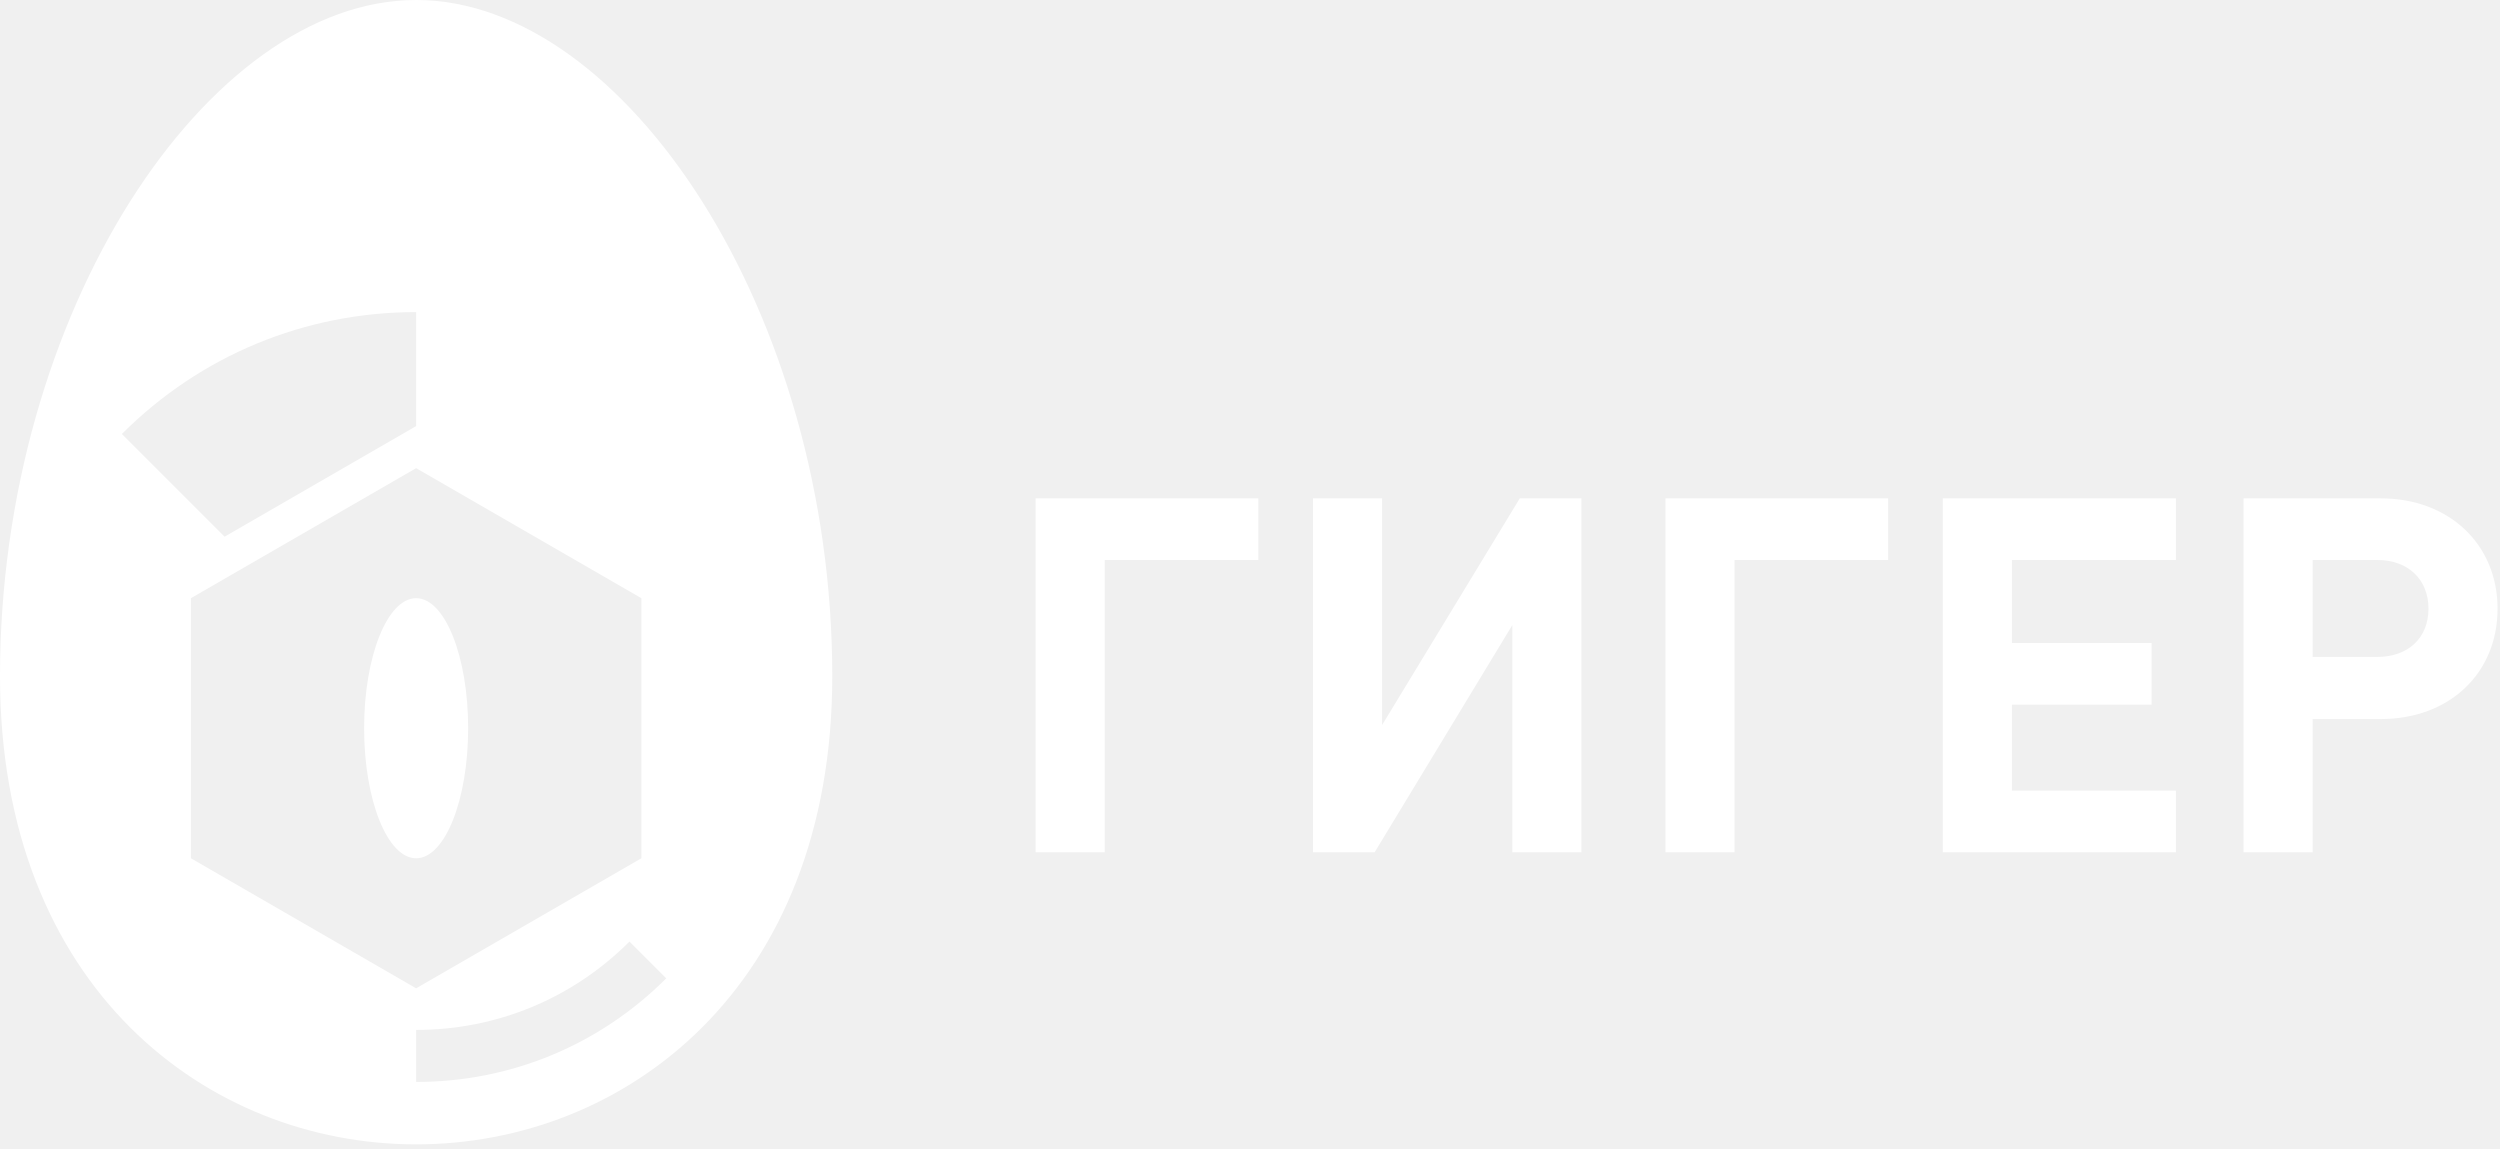
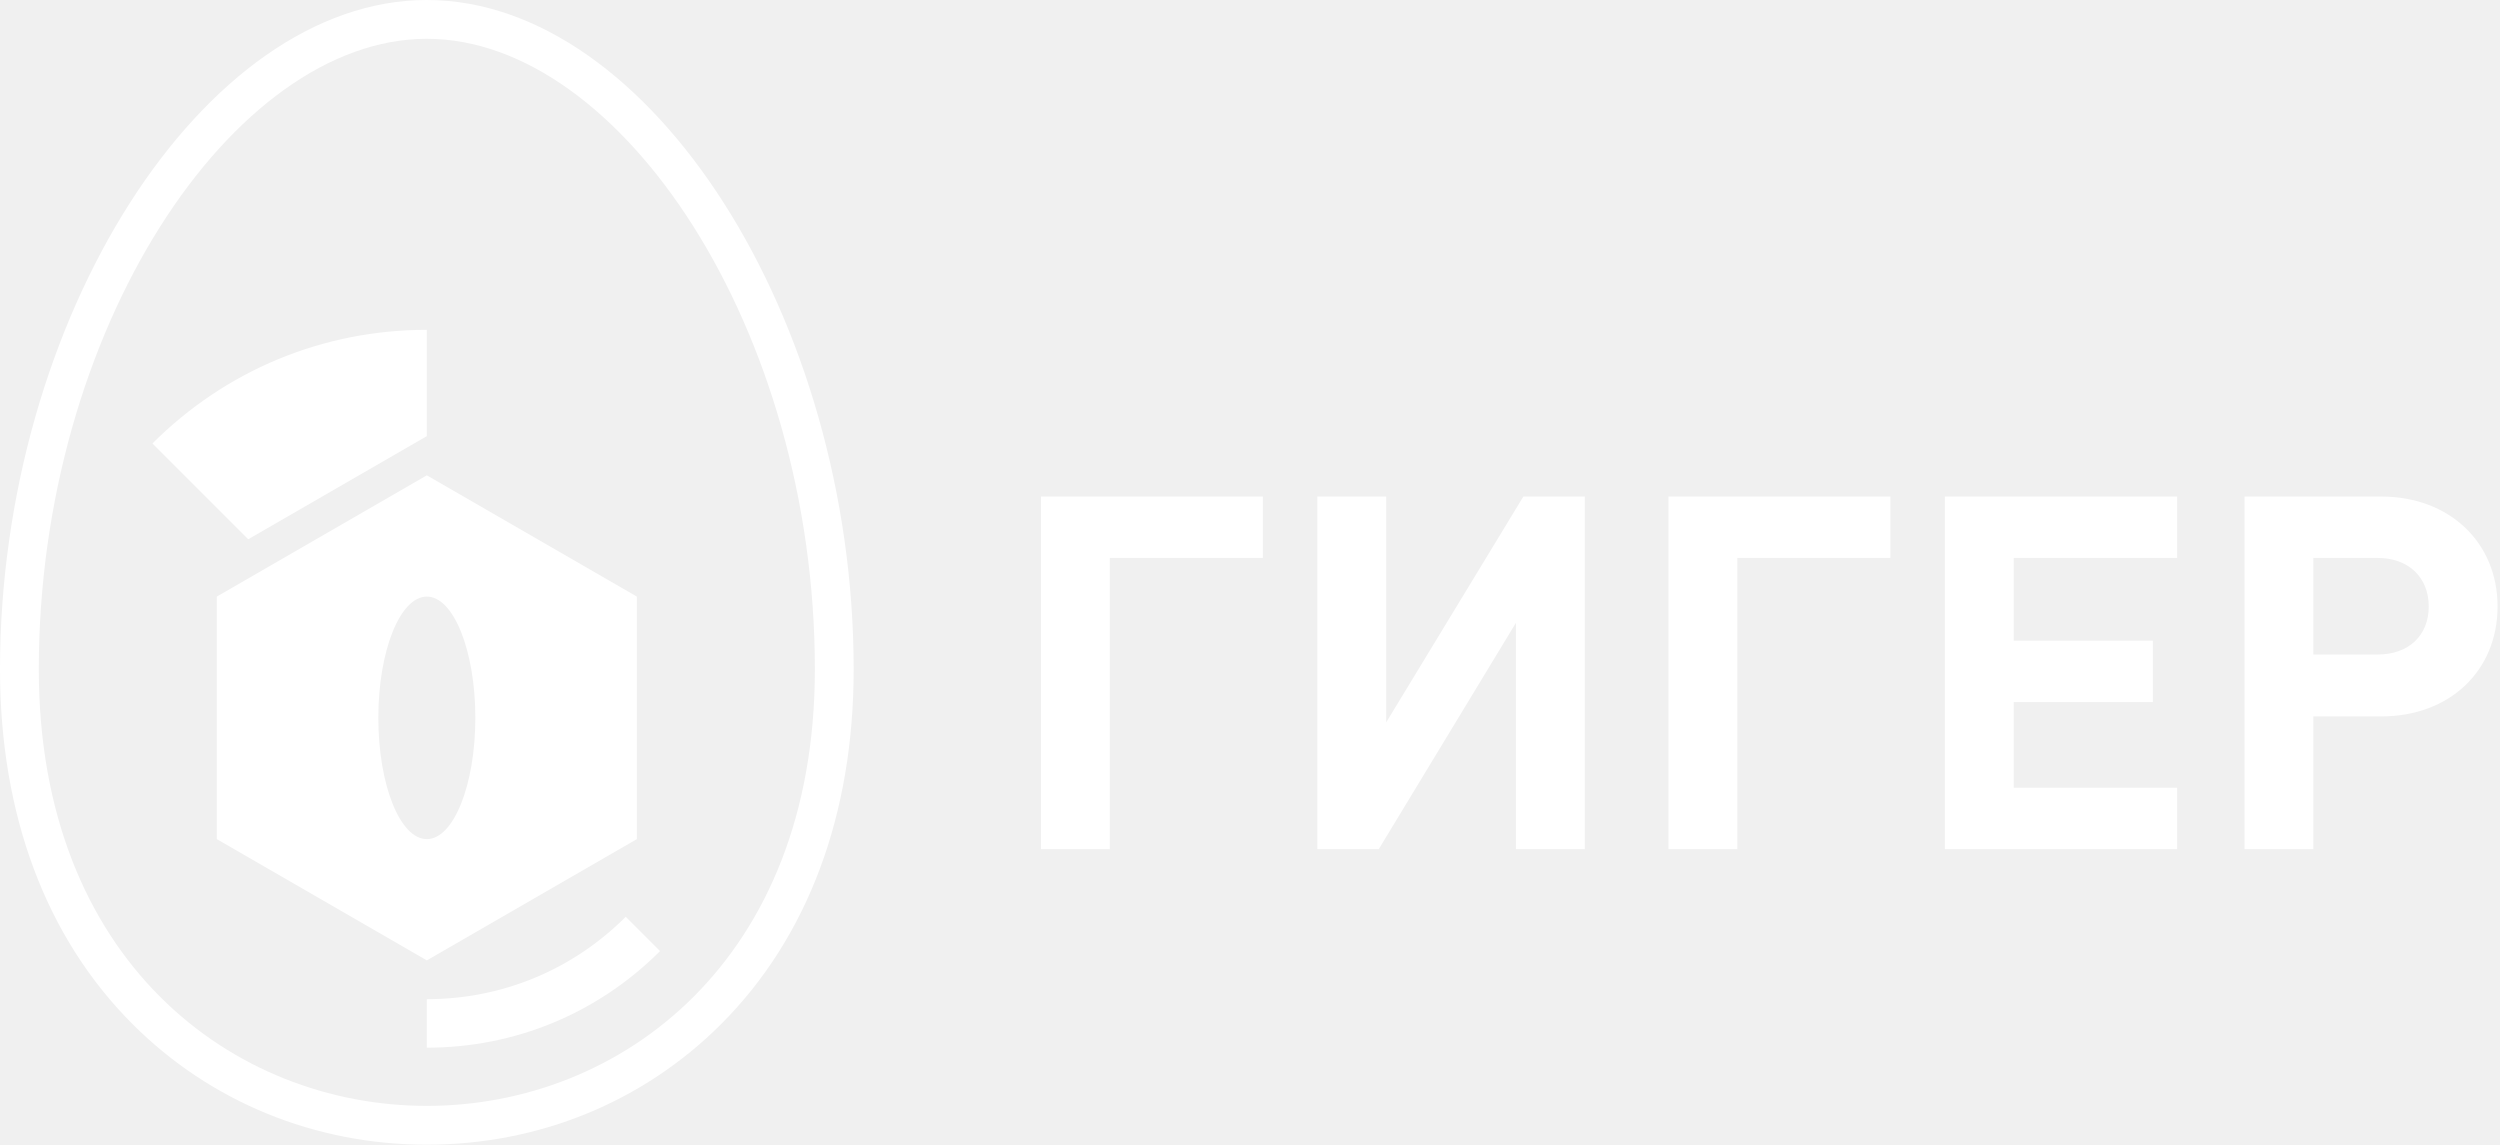
- <svg xmlns="http://www.w3.org/2000/svg" width="272px" height="125px" viewBox="0 0 272 125" version="1.1">
+ <svg xmlns="http://www.w3.org/2000/svg" width="273px" height="125px" viewBox="0 0 273 125" version="1.1">
  <defs />
  <g id="Page-1" stroke="none" stroke-width="1" fill="none" fill-rule="evenodd">
-     <g id="Artboard-1" transform="translate(-139, -62)" fill="#FFFFFF">
-       <g id="Group" transform="translate(139, 62)">
-         <path d="M120.193,60.927 L120.193,92.727 L112.676,92.727 L112.676,54.221 L136.905,54.221 L136.905,60.927 L120.193,60.927 Z" id="Fill-8" />
-         <path d="M164.541,92.727 L164.541,68.012 L149.561,92.727 L142.855,92.727 L142.855,54.221 L150.372,54.221 L150.372,78.882 L165.352,54.221 L172.059,54.221 L172.059,92.727 L164.541,92.727 Z" id="Fill-10" />
-         <path d="M188.718,60.927 L188.718,92.727 L181.2,92.727 L181.2,54.221 L205.429,54.221 L205.429,60.927 L188.718,60.927 Z" id="Fill-12" />
-         <path d="M211.379,92.727 L211.379,54.221 L236.743,54.221 L236.743,60.927 L218.897,60.927 L218.897,69.959 L234.092,69.959 L234.092,76.665 L218.897,76.665 L218.897,86.021 L236.743,86.021 L236.743,92.727 L211.379,92.727 Z" id="Fill-14" />
-         <path d="M258.647,71.473 C262,71.473 264.218,69.418 264.218,66.227 C264.218,63.036 262,60.927 258.647,60.927 L251.616,60.927 L251.616,71.473 L258.647,71.473 Z M259.026,54.221 C266.435,54.221 271.734,59.197 271.734,66.227 C271.734,73.258 266.489,78.233 259.026,78.233 L251.616,78.233 L251.616,92.727 L244.1,92.727 L244.1,54.221 L259.026,54.221 Z" id="Fill-16" />
-         <path d="M90.551,73.572 C90.551,107.529 67.913,124.507 45.275,124.507 C22.638,124.507 0,107.529 0,73.572 C0,33.956 22.638,0 45.275,0 C67.913,0 90.551,33.956 90.551,73.572 L90.551,73.572 Z M20.77,65.083 L20.77,93.38 L45.275,107.529 L69.781,93.38 L69.781,65.083 L45.275,50.935 L20.77,65.083 L20.77,65.083 Z M43.294,47.503 L45.275,46.36 L45.275,33.956 C33.182,33.956 21.814,38.665 13.261,47.215 L24.435,58.392 L43.294,47.503 L43.294,47.503 Z M45.275,65.083 C42.149,65.083 39.616,71.417 39.616,79.232 C39.616,87.046 42.149,93.38 45.275,93.38 C48.402,93.38 50.935,87.046 50.935,79.232 C50.935,71.417 48.402,65.083 45.275,65.083 L45.275,65.083 Z M72.488,106.444 L68.486,102.442 C62.285,108.643 54.043,112.056 45.275,112.056 L45.275,117.716 C55.555,117.716 65.219,113.711 72.488,106.444 L72.488,106.444 Z" id="Shape" />
-       </g>
+     <g id="Group" fill="#FFFFFF">
+       <path d="M121.193,60.927 L121.193,92.727 L113.676,92.727 L113.676,54.221 L137.905,54.221 L137.905,60.927 L121.193,60.927 L121.193,60.927 Z" id="Fill-8" />
+       <path d="M165.541,92.727 L165.541,68.012 L150.561,92.727 L143.855,92.727 L143.855,54.221 L151.372,54.221 L151.372,78.882 L166.352,54.221 L173.059,54.221 L173.059,92.727 L165.541,92.727 L165.541,92.727 Z" id="Fill-10" />
+       <path d="M189.718,60.927 L189.718,92.727 L182.2,92.727 L182.2,54.221 L206.429,54.221 L206.429,60.927 L189.718,60.927 L189.718,60.927 Z" id="Fill-12" />
+       <path d="M212.379,92.727 L212.379,54.221 L237.743,54.221 L237.743,60.927 L219.897,60.927 L219.897,69.959 L235.092,69.959 L235.092,76.665 L219.897,76.665 L219.897,86.021 L237.743,86.021 L237.743,92.727 L212.379,92.727 L212.379,92.727 Z" id="Fill-14" />
+       <path d="M259.647,71.473 C263,71.473 265.218,69.418 265.218,66.227 C265.218,63.036 263,60.927 259.647,60.927 L252.616,60.927 L252.616,71.473 L259.647,71.473 L259.647,71.473 Z M260.026,54.221 C267.435,54.221 272.734,59.197 272.734,66.227 C272.734,73.258 267.489,78.233 260.026,78.233 L252.616,78.233 L252.616,92.727 L245.1,92.727 L245.1,54.221 L260.026,54.221 L260.026,54.221 Z" id="Fill-16" />
+       <path d="M46.61,0 C22.216,0 0,34.839 0,73.093 C0,88.968 5.008,102.367 14.483,111.841 C22.968,120.326 34.377,125 46.61,125 C58.843,125 70.252,120.326 78.737,111.841 C88.212,102.367 93.22,88.968 93.22,73.093 C93.22,34.839 71.004,0 46.61,0 L46.61,0 Z M46.61,120.763 C25.424,120.763 4.237,104.873 4.237,73.093 C4.237,36.017 25.424,4.237 46.61,4.237 C67.797,4.237 88.983,36.017 88.983,73.093 C88.983,104.873 67.797,120.763 46.61,120.763 L46.61,120.763 Z" id="Shape" />
+       <path d="M44.756,48.695 L46.61,47.625 L46.61,36.017 C35.292,36.017 24.653,40.424 16.648,48.426 L27.106,58.886 L44.756,48.695 L44.756,48.695 Z" id="Shape" />
+       <path d="M69.544,91.631 L69.544,65.148 L46.61,51.907 L23.676,65.148 L23.676,91.631 L46.61,104.873 L69.544,91.631 L69.544,91.631 Z M41.314,78.39 C41.314,71.076 43.684,65.148 46.61,65.148 C49.536,65.148 51.907,71.076 51.907,78.39 C51.907,85.703 49.536,91.631 46.61,91.631 C43.684,91.631 41.314,85.703 41.314,78.39 L41.314,78.39 Z" id="Shape" />
+       <path d="M46.61,109.11 L46.61,114.407 C56.231,114.407 65.275,110.659 72.078,103.858 L68.333,100.112 C62.53,105.915 54.816,109.11 46.61,109.11 L46.61,109.11 Z" id="Shape" />
    </g>
  </g>
</svg>
